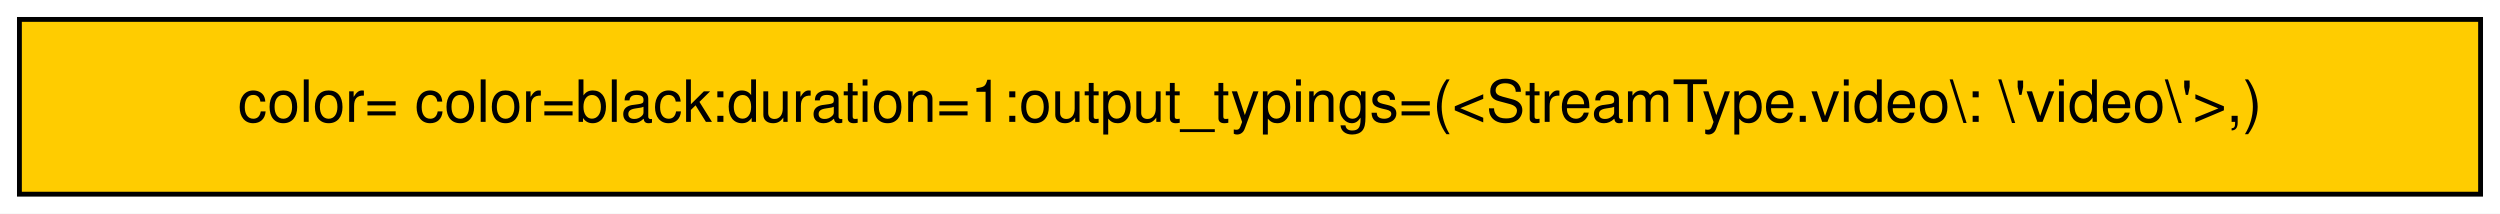
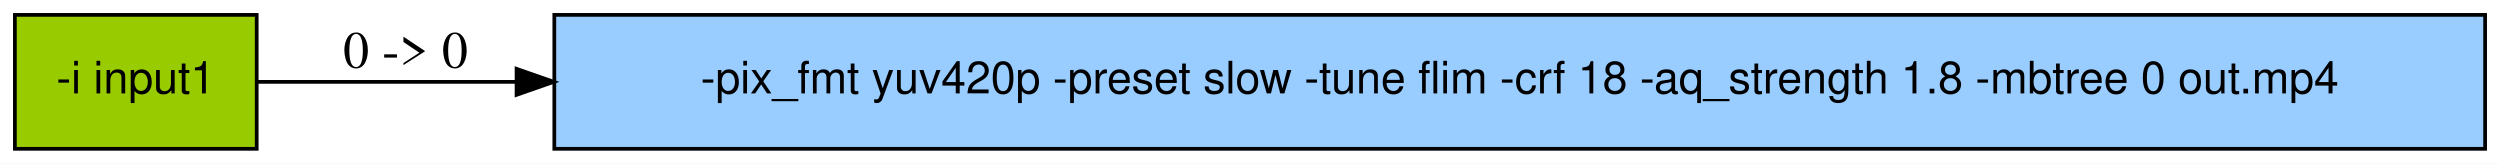
- <svg xmlns="http://www.w3.org/2000/svg" width="515pt" height="44pt" viewBox="0.00 0.00 515.00 44.00">
+ <svg xmlns="http://www.w3.org/2000/svg" width="672pt" height="44pt" viewBox="0.00 0.00 672.00 44.00">
  <g id="graph0" class="graph" transform="scale(1 1) rotate(0) translate(4 40)">
-     <polygon fill="white" stroke="transparent" points="-4,4 -4,-40 511,-40 511,4 -4,4" />
+     <polygon fill="white" stroke="transparent" points="-4,4 -4,-40 668,-40 668,4 -4,4" />
    <g id="node1" class="node">
-       <polygon fill="#ffcc00" stroke="black" points="507,-36 0,-36 0,0 507,0 507,-36" />
-       <text text-anchor="middle" x="253.5" y="-14.9" font-family="Helvetica,sans-Serif" font-size="12.00"> color= color=black:duration=1:output_typings=(&lt;StreamType.video\: \'video\'&gt;,) </text>
+       <polygon fill="#99cc00" stroke="black" points="65,-36 0,-36 0,0 65,0 65,-36" />
+       <text text-anchor="middle" x="32.5" y="-14.9" font-family="Helvetica,sans-Serif" font-size="12.00">-i input1</text>
+     </g>
+     <g id="node2" class="node">
+       <polygon fill="#99ccff" stroke="black" points="664,-36 145,-36 145,0 664,0 664,-36" />
+       <text text-anchor="middle" x="404.5" y="-14.9" font-family="Helvetica,sans-Serif" font-size="12.00">-pix_fmt yuv420p -preset slow -tune flim -crf 18 -aq_strength 1.8 -mbtree 0 out.mp4</text>
+     </g>
+     <g id="edge1" class="edge">
+       <path fill="none" stroke="black" d="M65.05,-18C82.95,-18 107.23,-18 134.62,-18" />
+       <polygon fill="black" stroke="black" points="134.85,-21.5 144.85,-18 134.85,-14.5 134.85,-21.5" />
+       <text text-anchor="middle" x="105" y="-21.8" font-family="Times,serif" font-size="14.00">0 -&gt; 0</text>
    </g>
  </g>
</svg>
